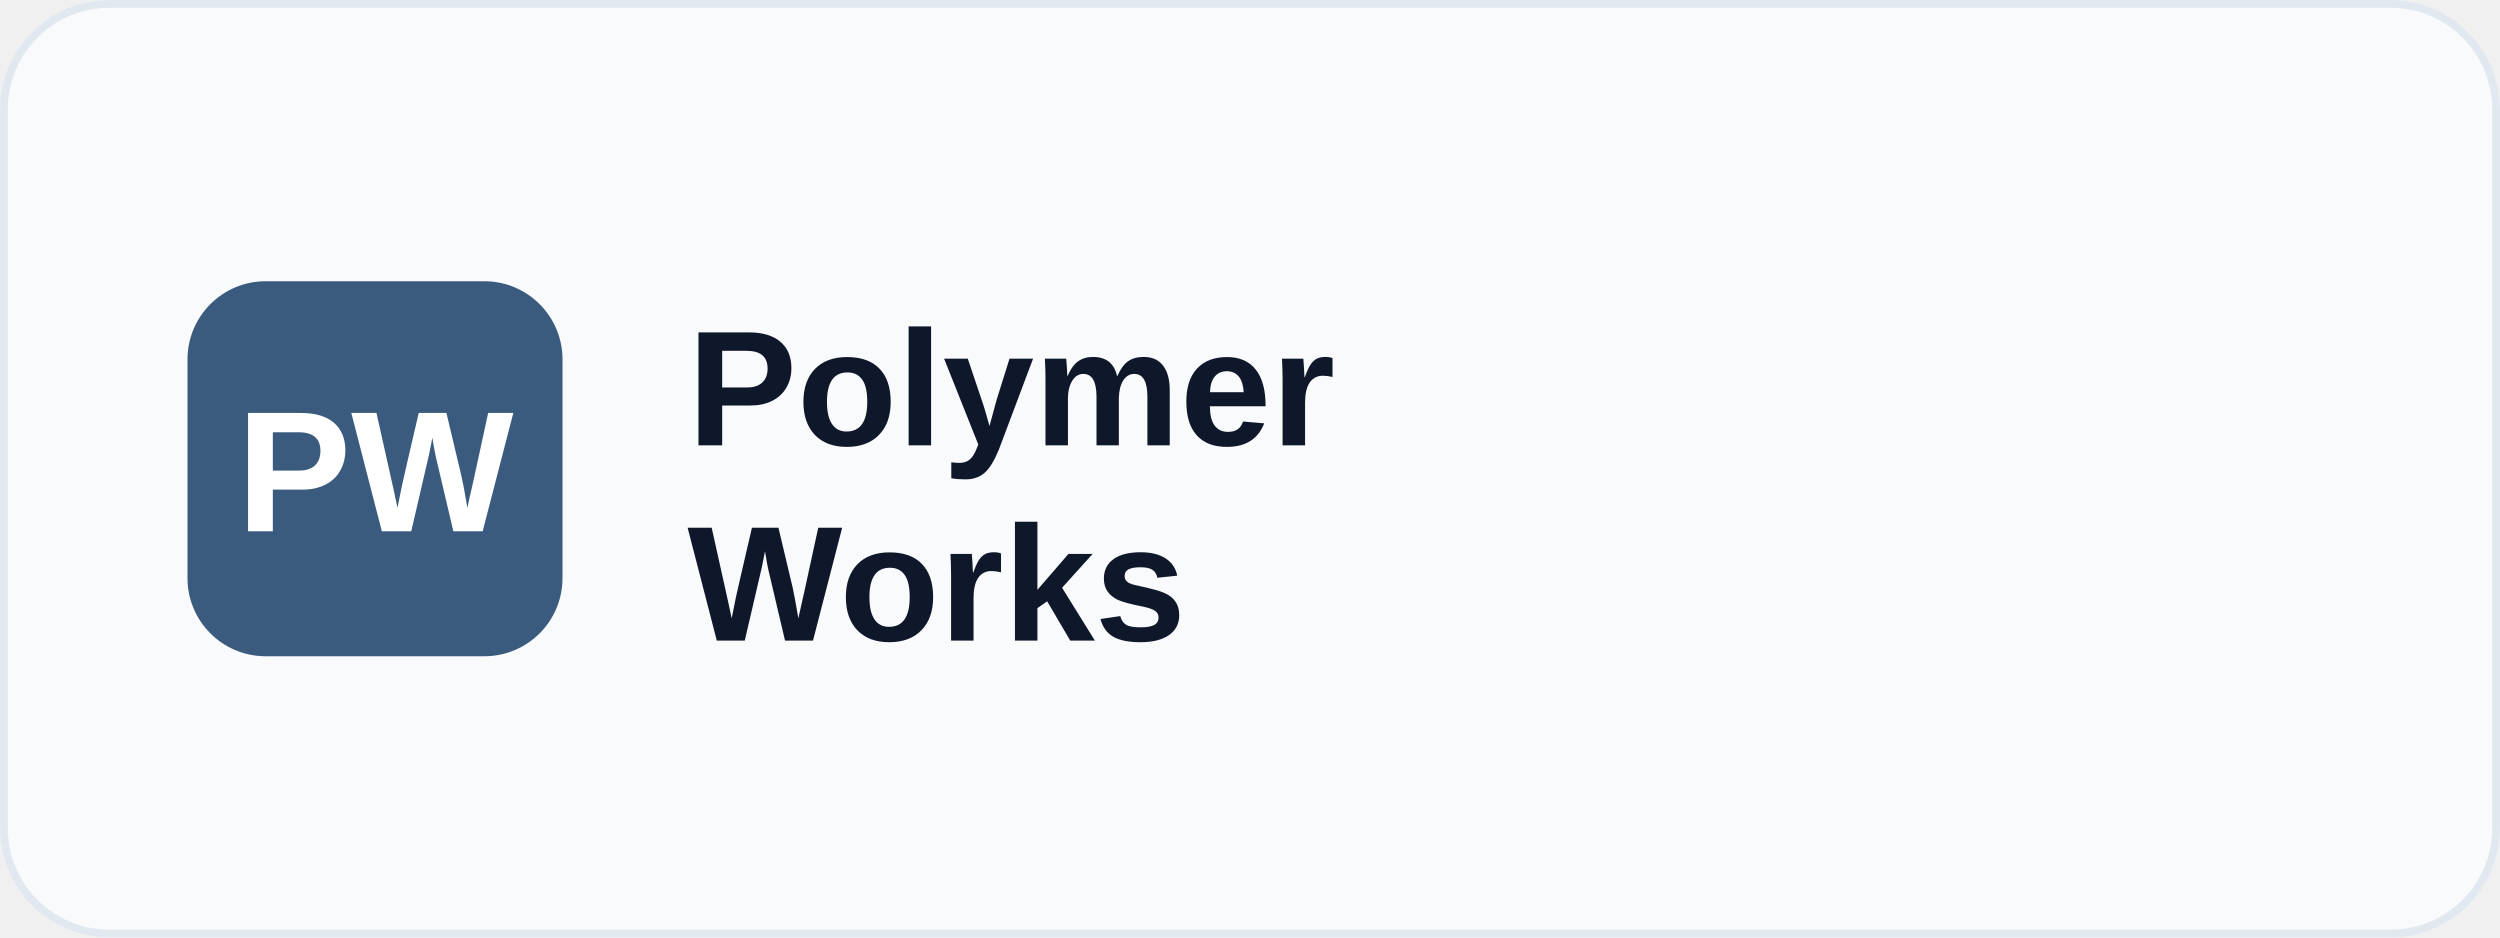
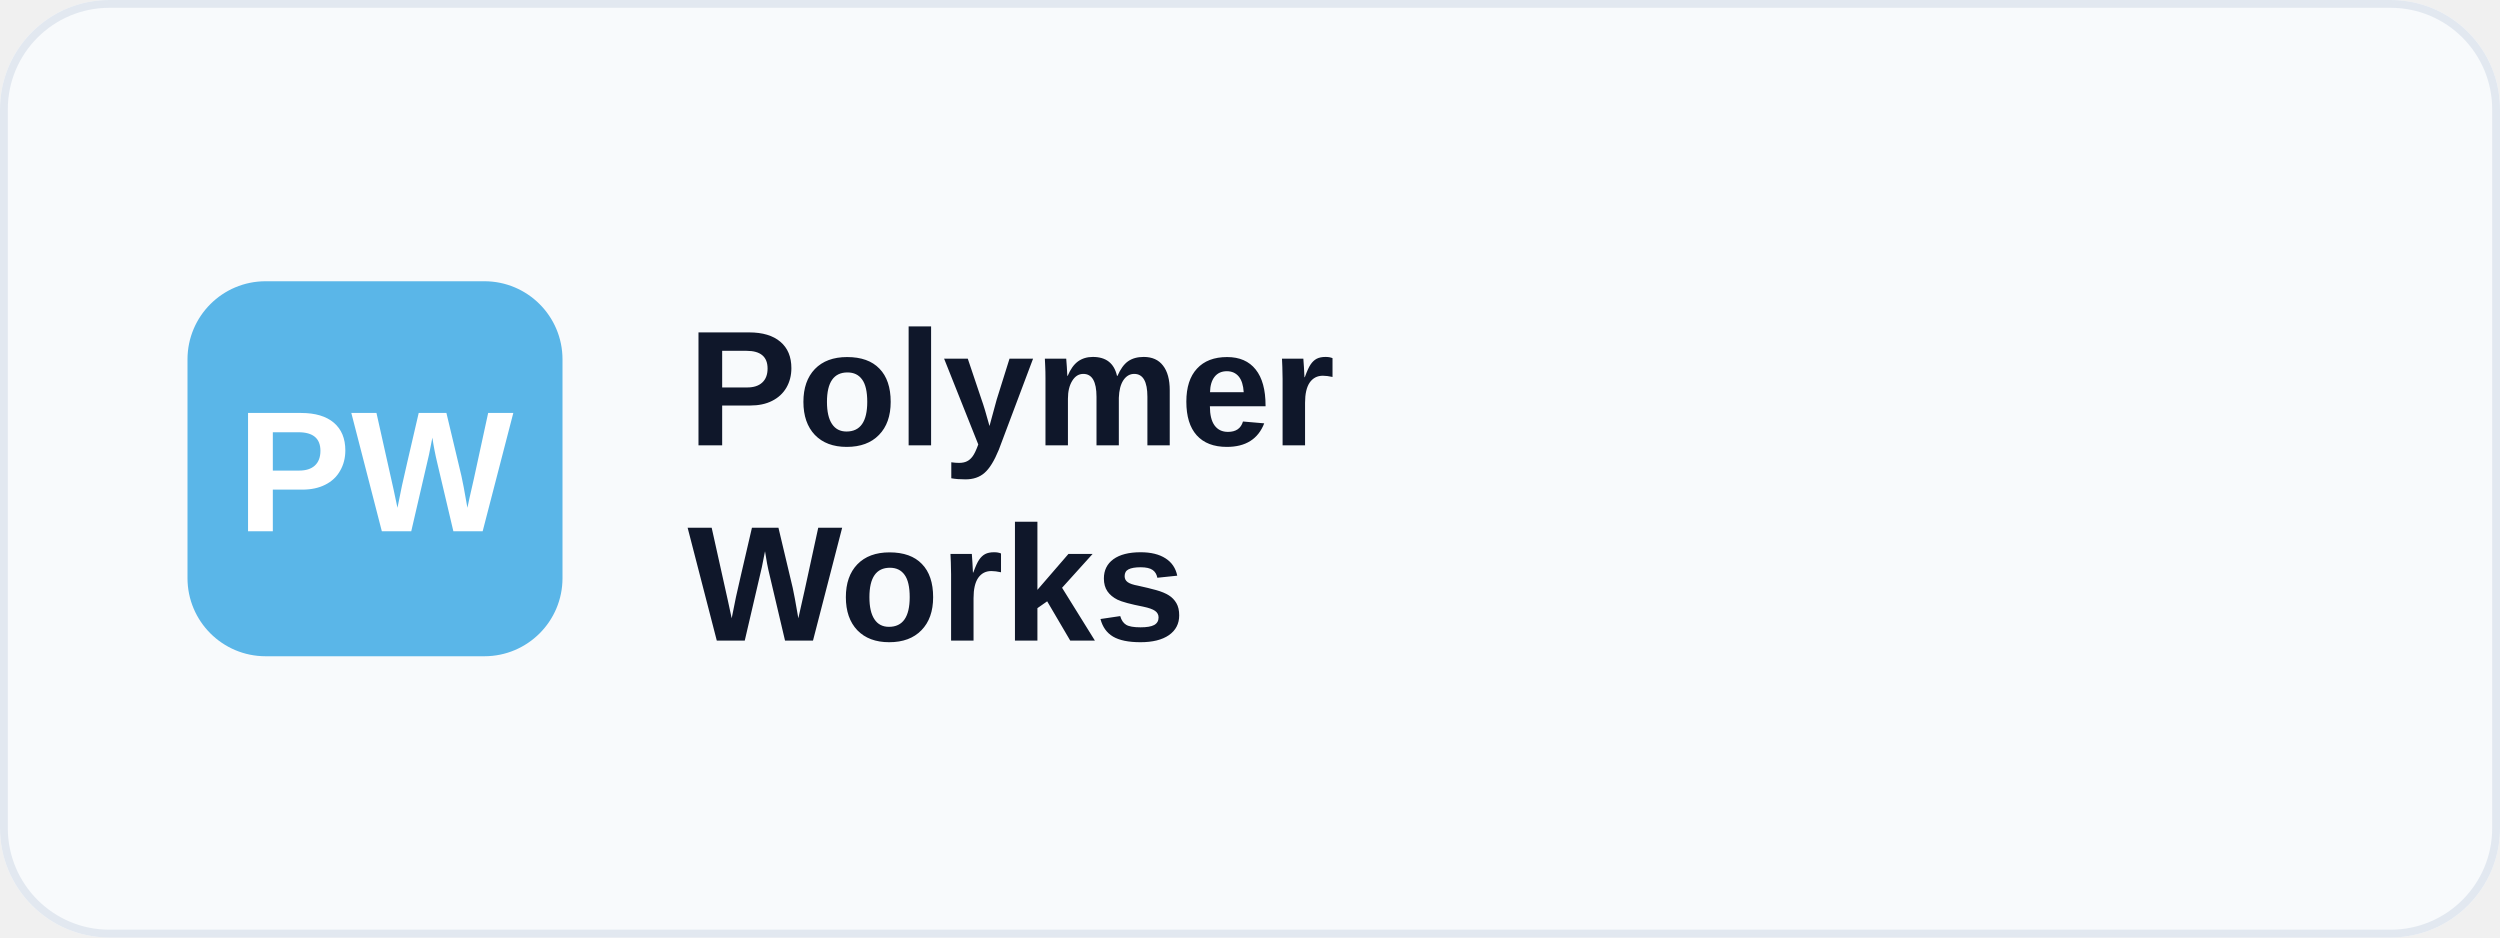
<svg xmlns="http://www.w3.org/2000/svg" viewBox="0 0 320 120">
  <rect width="320" height="120" rx="14" fill="#F8FAFC" />
  <rect x="0.5" y="0.5" width="319" height="119" rx="13.5" fill="none" stroke="#E2E8F0" />
-   <rect x="24" y="36" width="48" height="48" rx="10" fill="#3B5B7E" />
+   <rect x="24" y="36" width="48" height="48" rx="10" fill="#5AB6E8" />
  <text x="48" y="68" text-anchor="middle" font-family="Arial, Helvetica, sans-serif" font-weight="800" font-size="22" fill="#FFFFFF">PW</text>
  <text x="88" y="57" font-family="Arial, Helvetica, sans-serif" font-weight="800" font-size="21" fill="#0F172A">Polymer</text>
  <text x="88" y="82" font-family="Arial, Helvetica, sans-serif" font-weight="800" font-size="21" fill="#0F172A">Works</text>
</svg>
